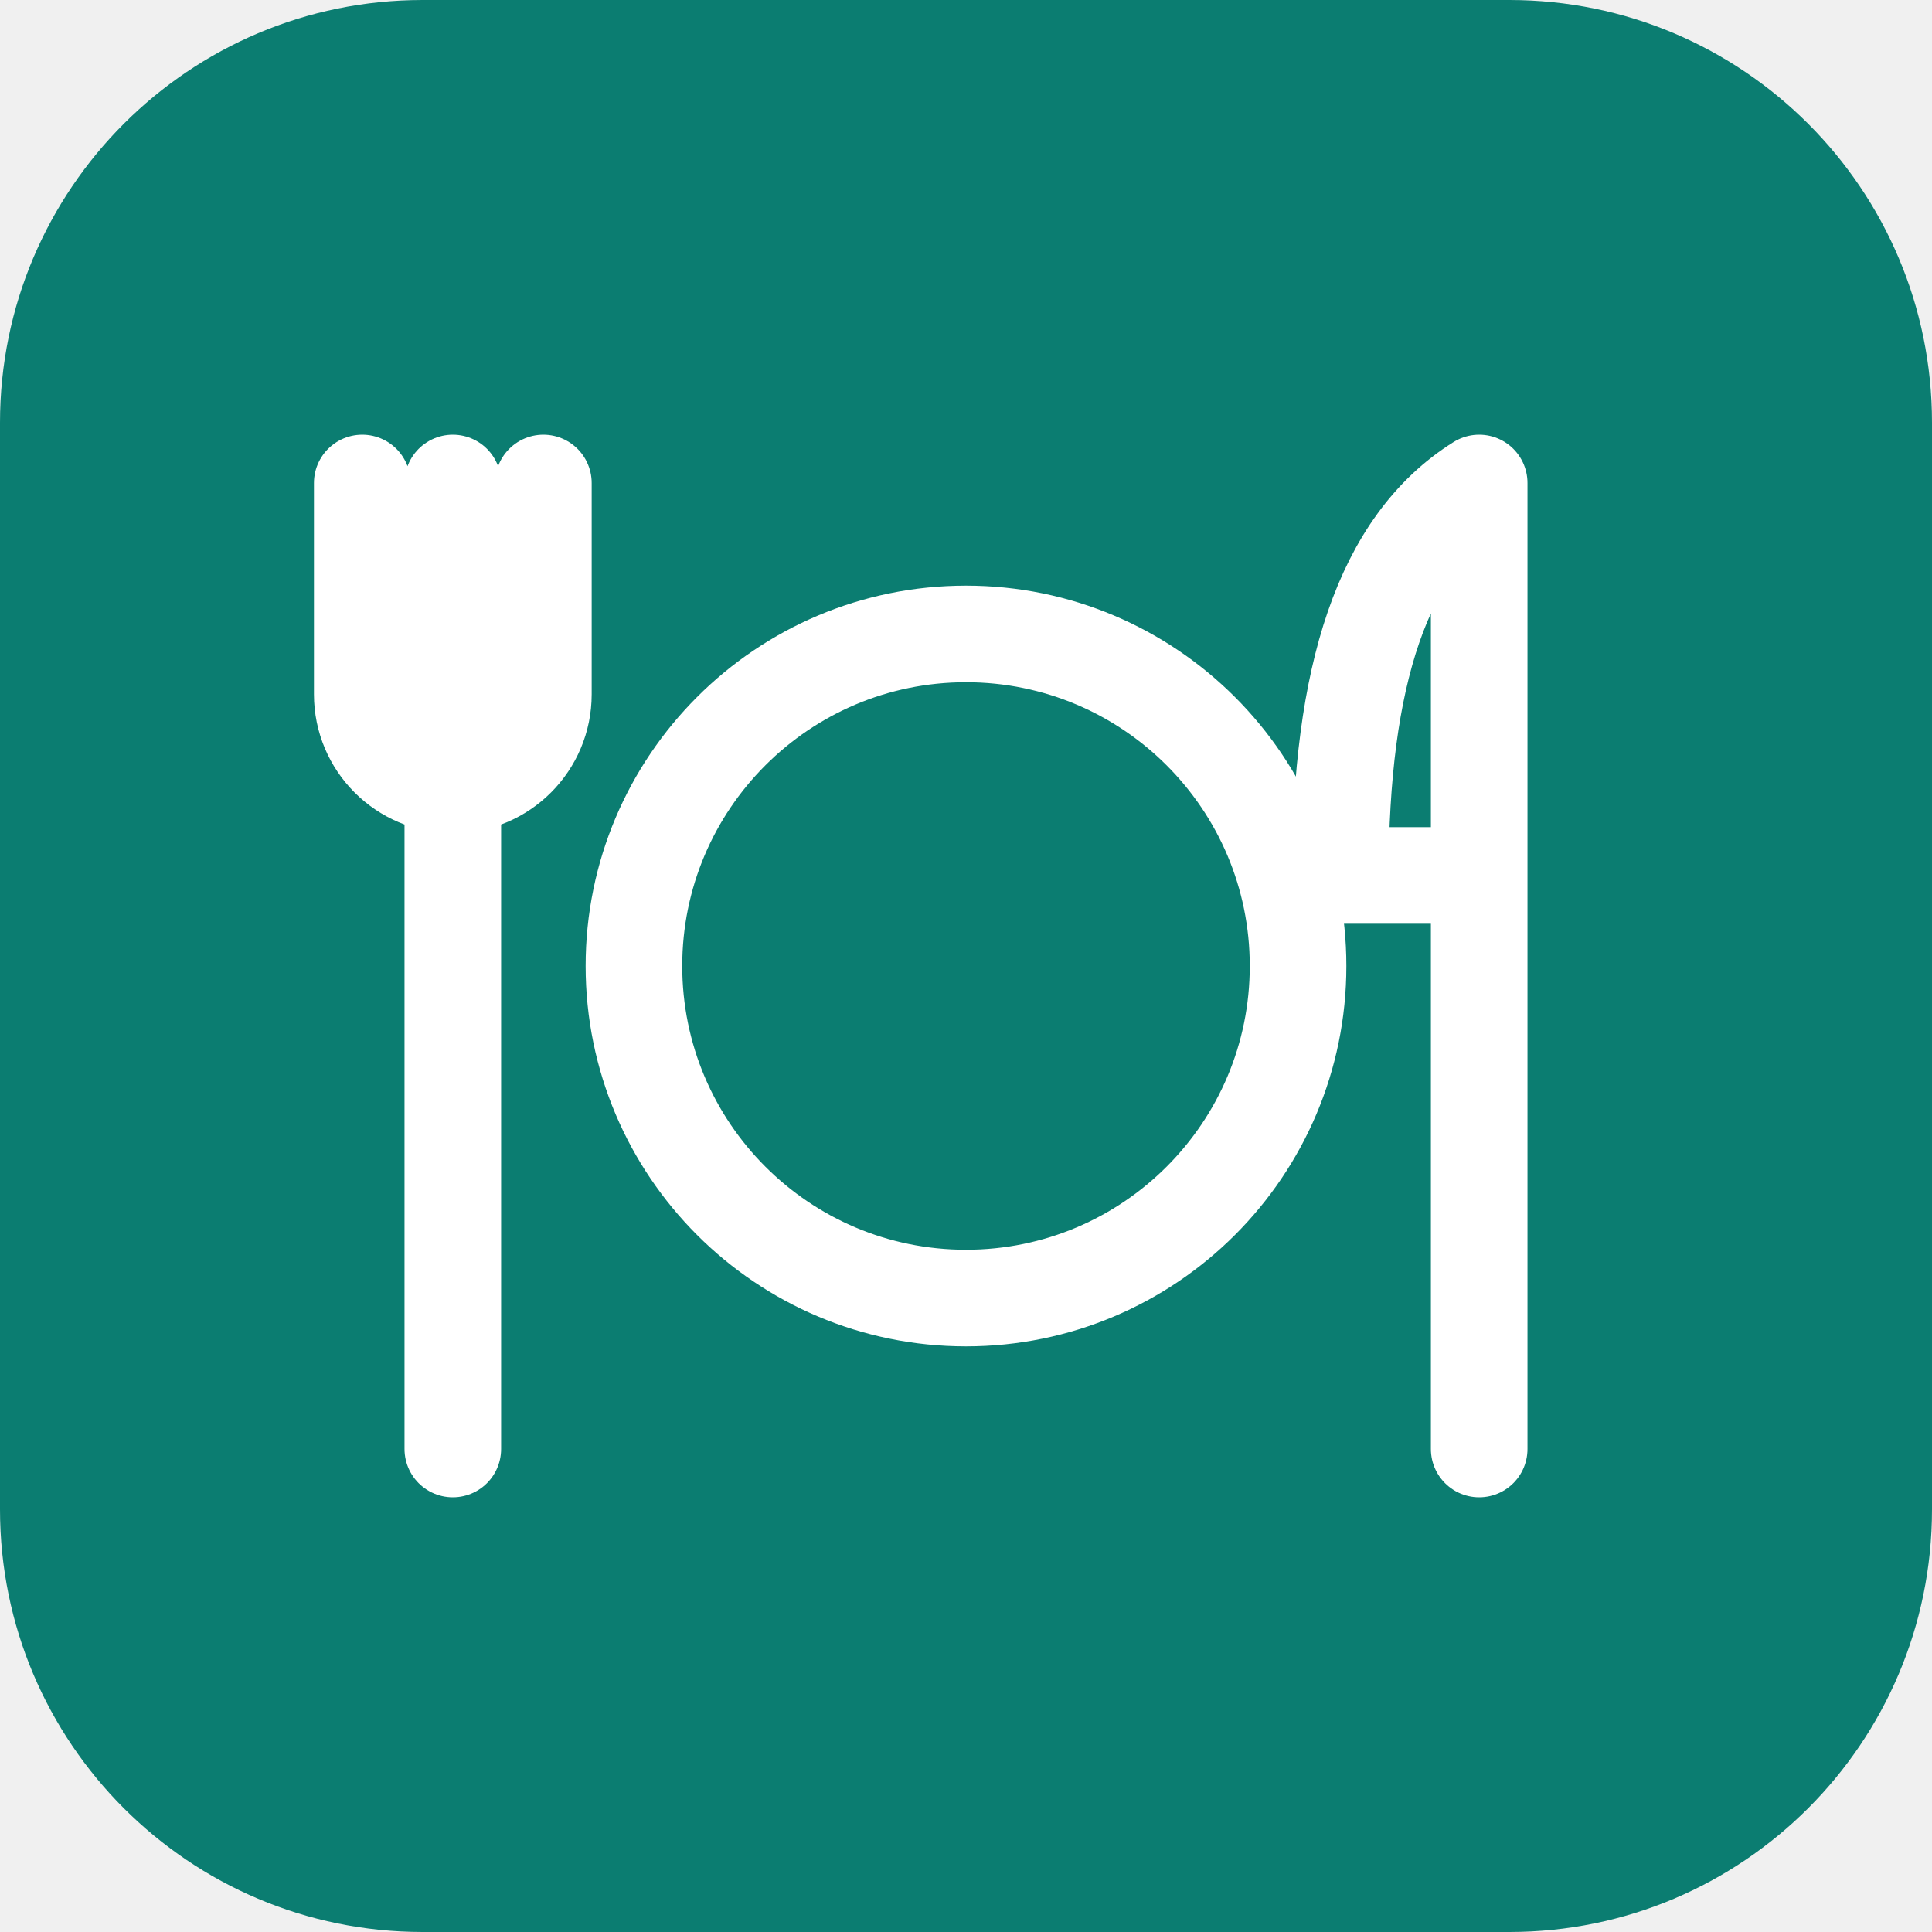
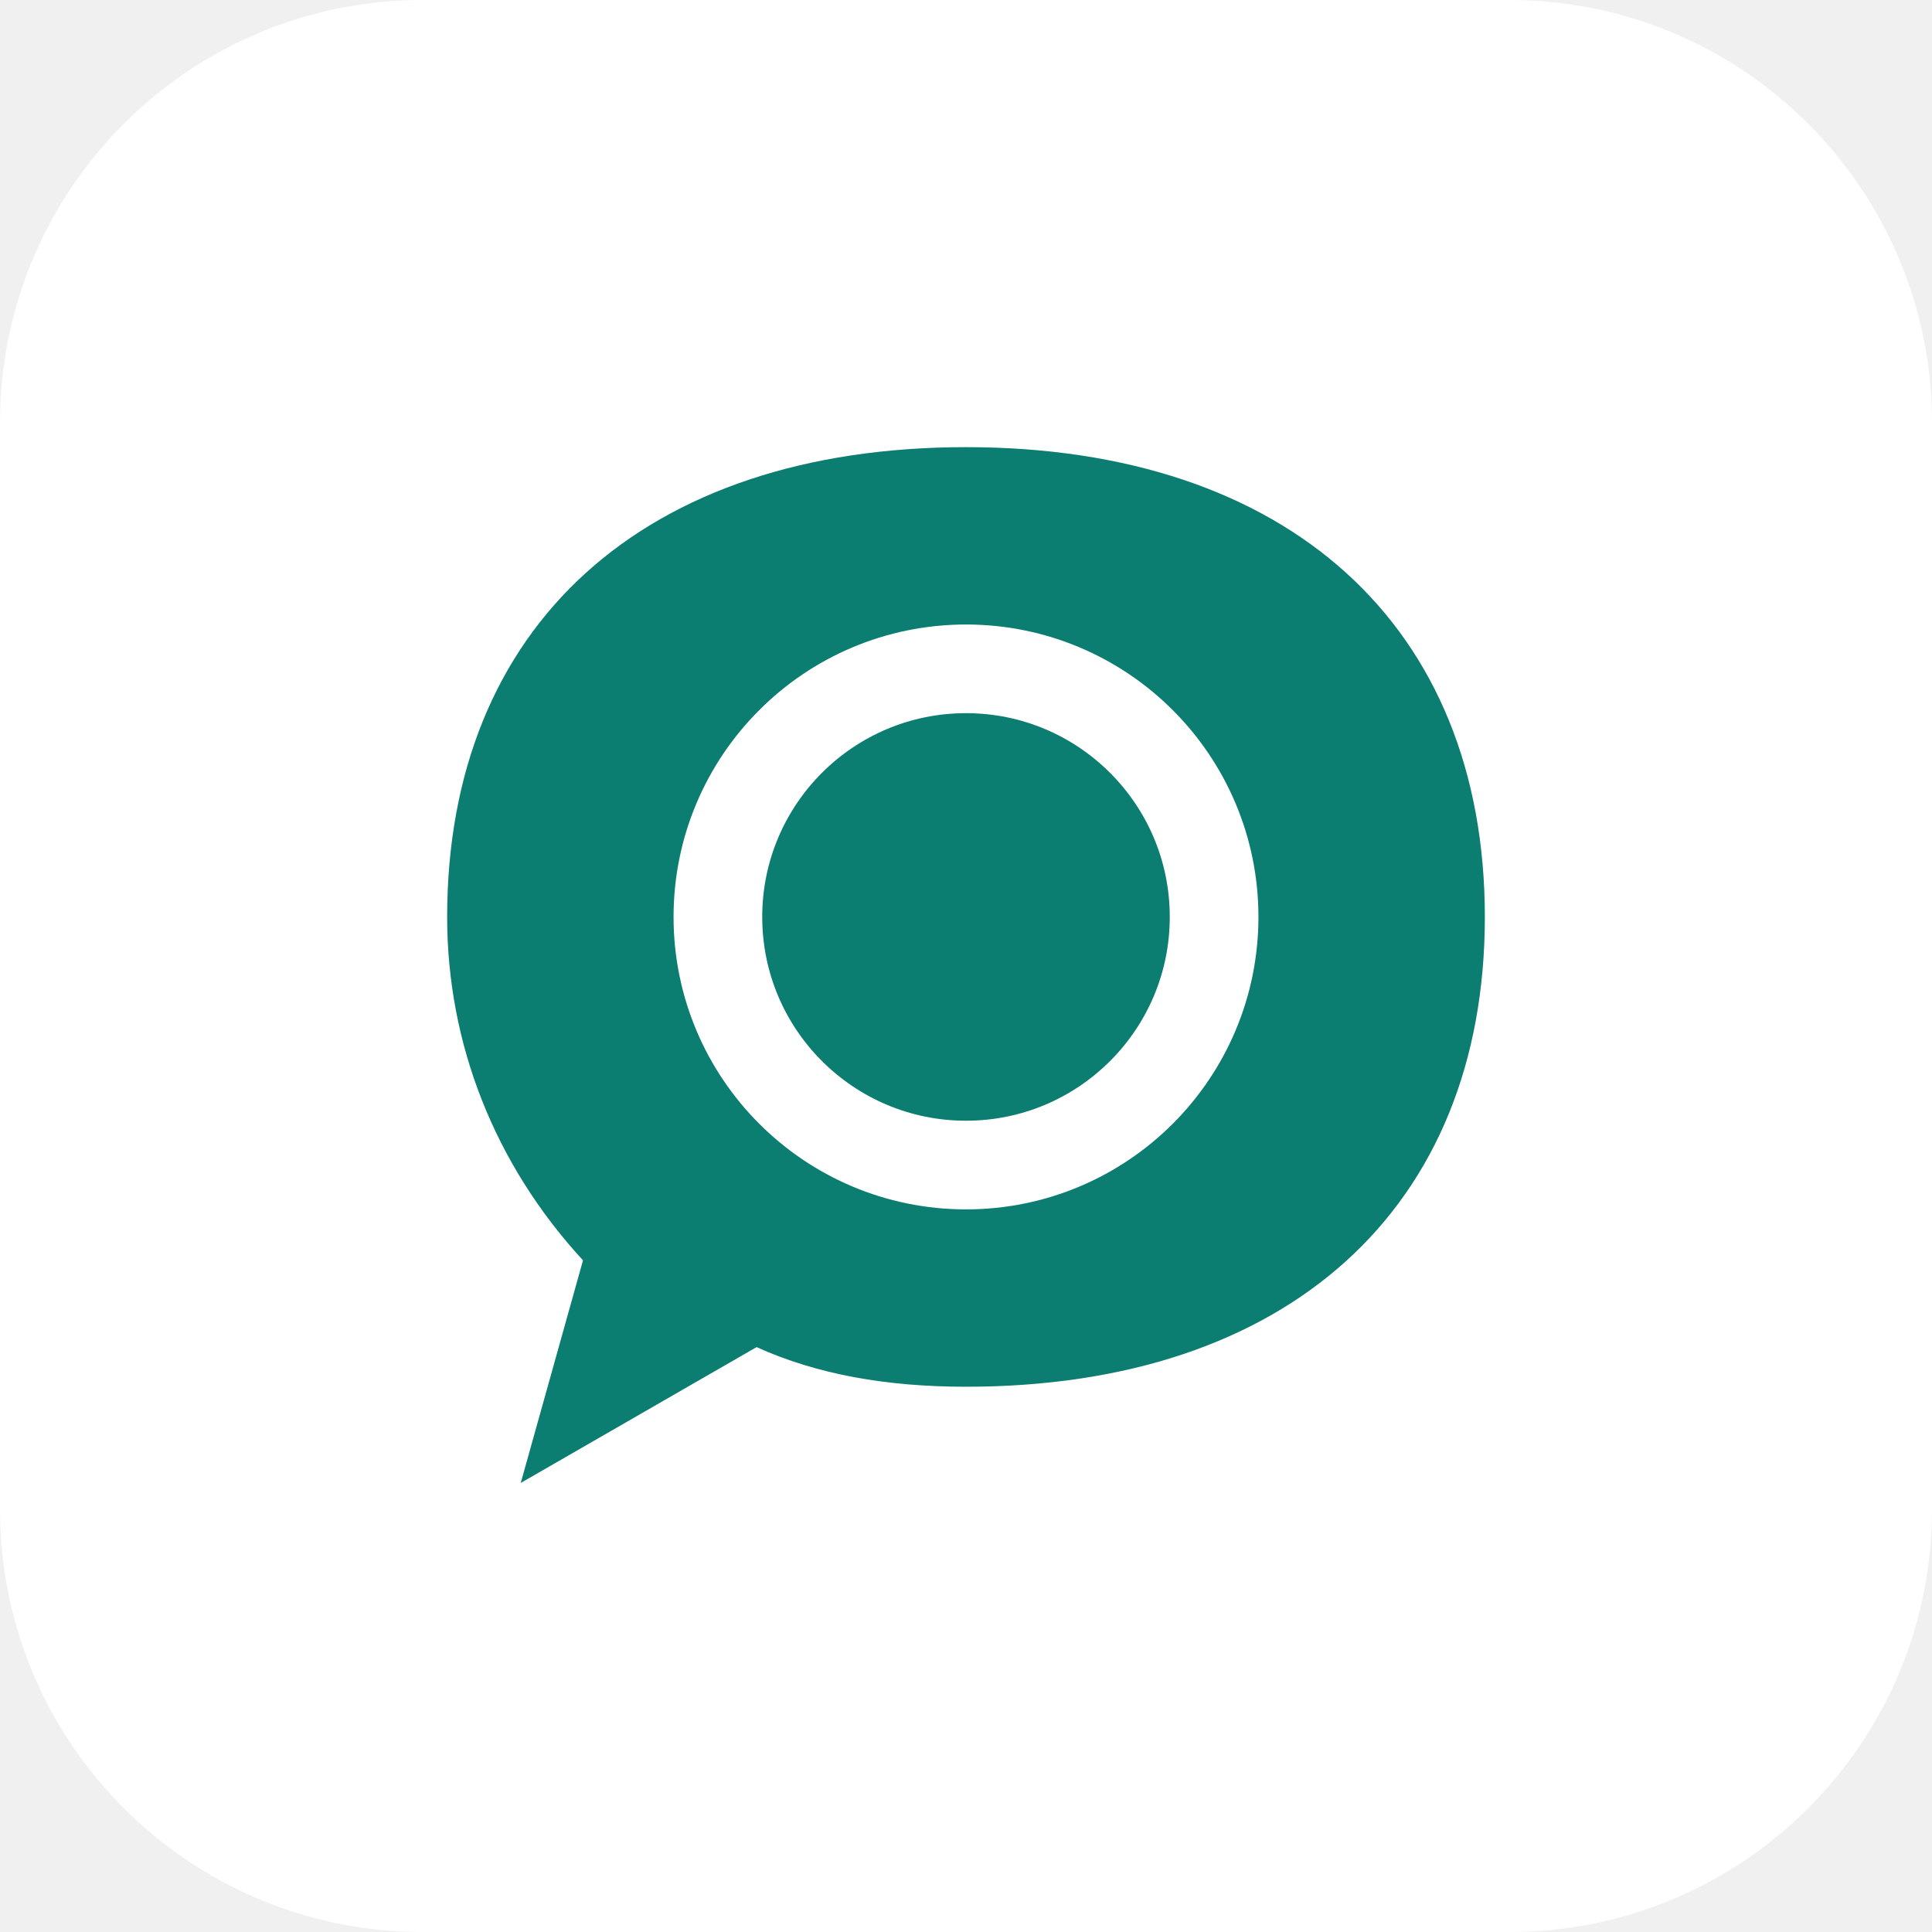
- <svg xmlns="http://www.w3.org/2000/svg" viewBox="0 0 512 512">
-   <rect width="512" height="512" rx="112" fill="#0B7D71" />
-   <g transform="translate(64 64) scale(16)" fill="none" stroke="#FFFFFF" stroke-width="1.6" stroke-linecap="round" stroke-linejoin="round">
-     <circle cx="12" cy="12" r="5.5" />
-     <path d="M3.5 4v16M2 4v3.5a1.5 1.5 0 0 0 3 0V4" />
-     <path d="M20.5 20V4c-1.6 1-2.3 3.2-2.3 6.5h2.3" />
-   </g>
+ <svg xmlns="http://www.w3.org/2000/svg" viewBox="0 0 1024 1024">
+   <rect width="1024" height="1024" rx="224" fill="#FFFFFF" />
+   <path fill="#0B7D71" d="M512 237C682.5 237 787 331.6 787 486C787 640.4 682.5 735 512 735C470 735 433 728.5 401 714L276 786L309 668C262 617 237 553 237 486C237 331.6 341.5 237 512 237Z" />
+   <circle cx="512" cy="486" r="131.5" fill="none" stroke="#FFFFFF" stroke-width="47" />
</svg>
